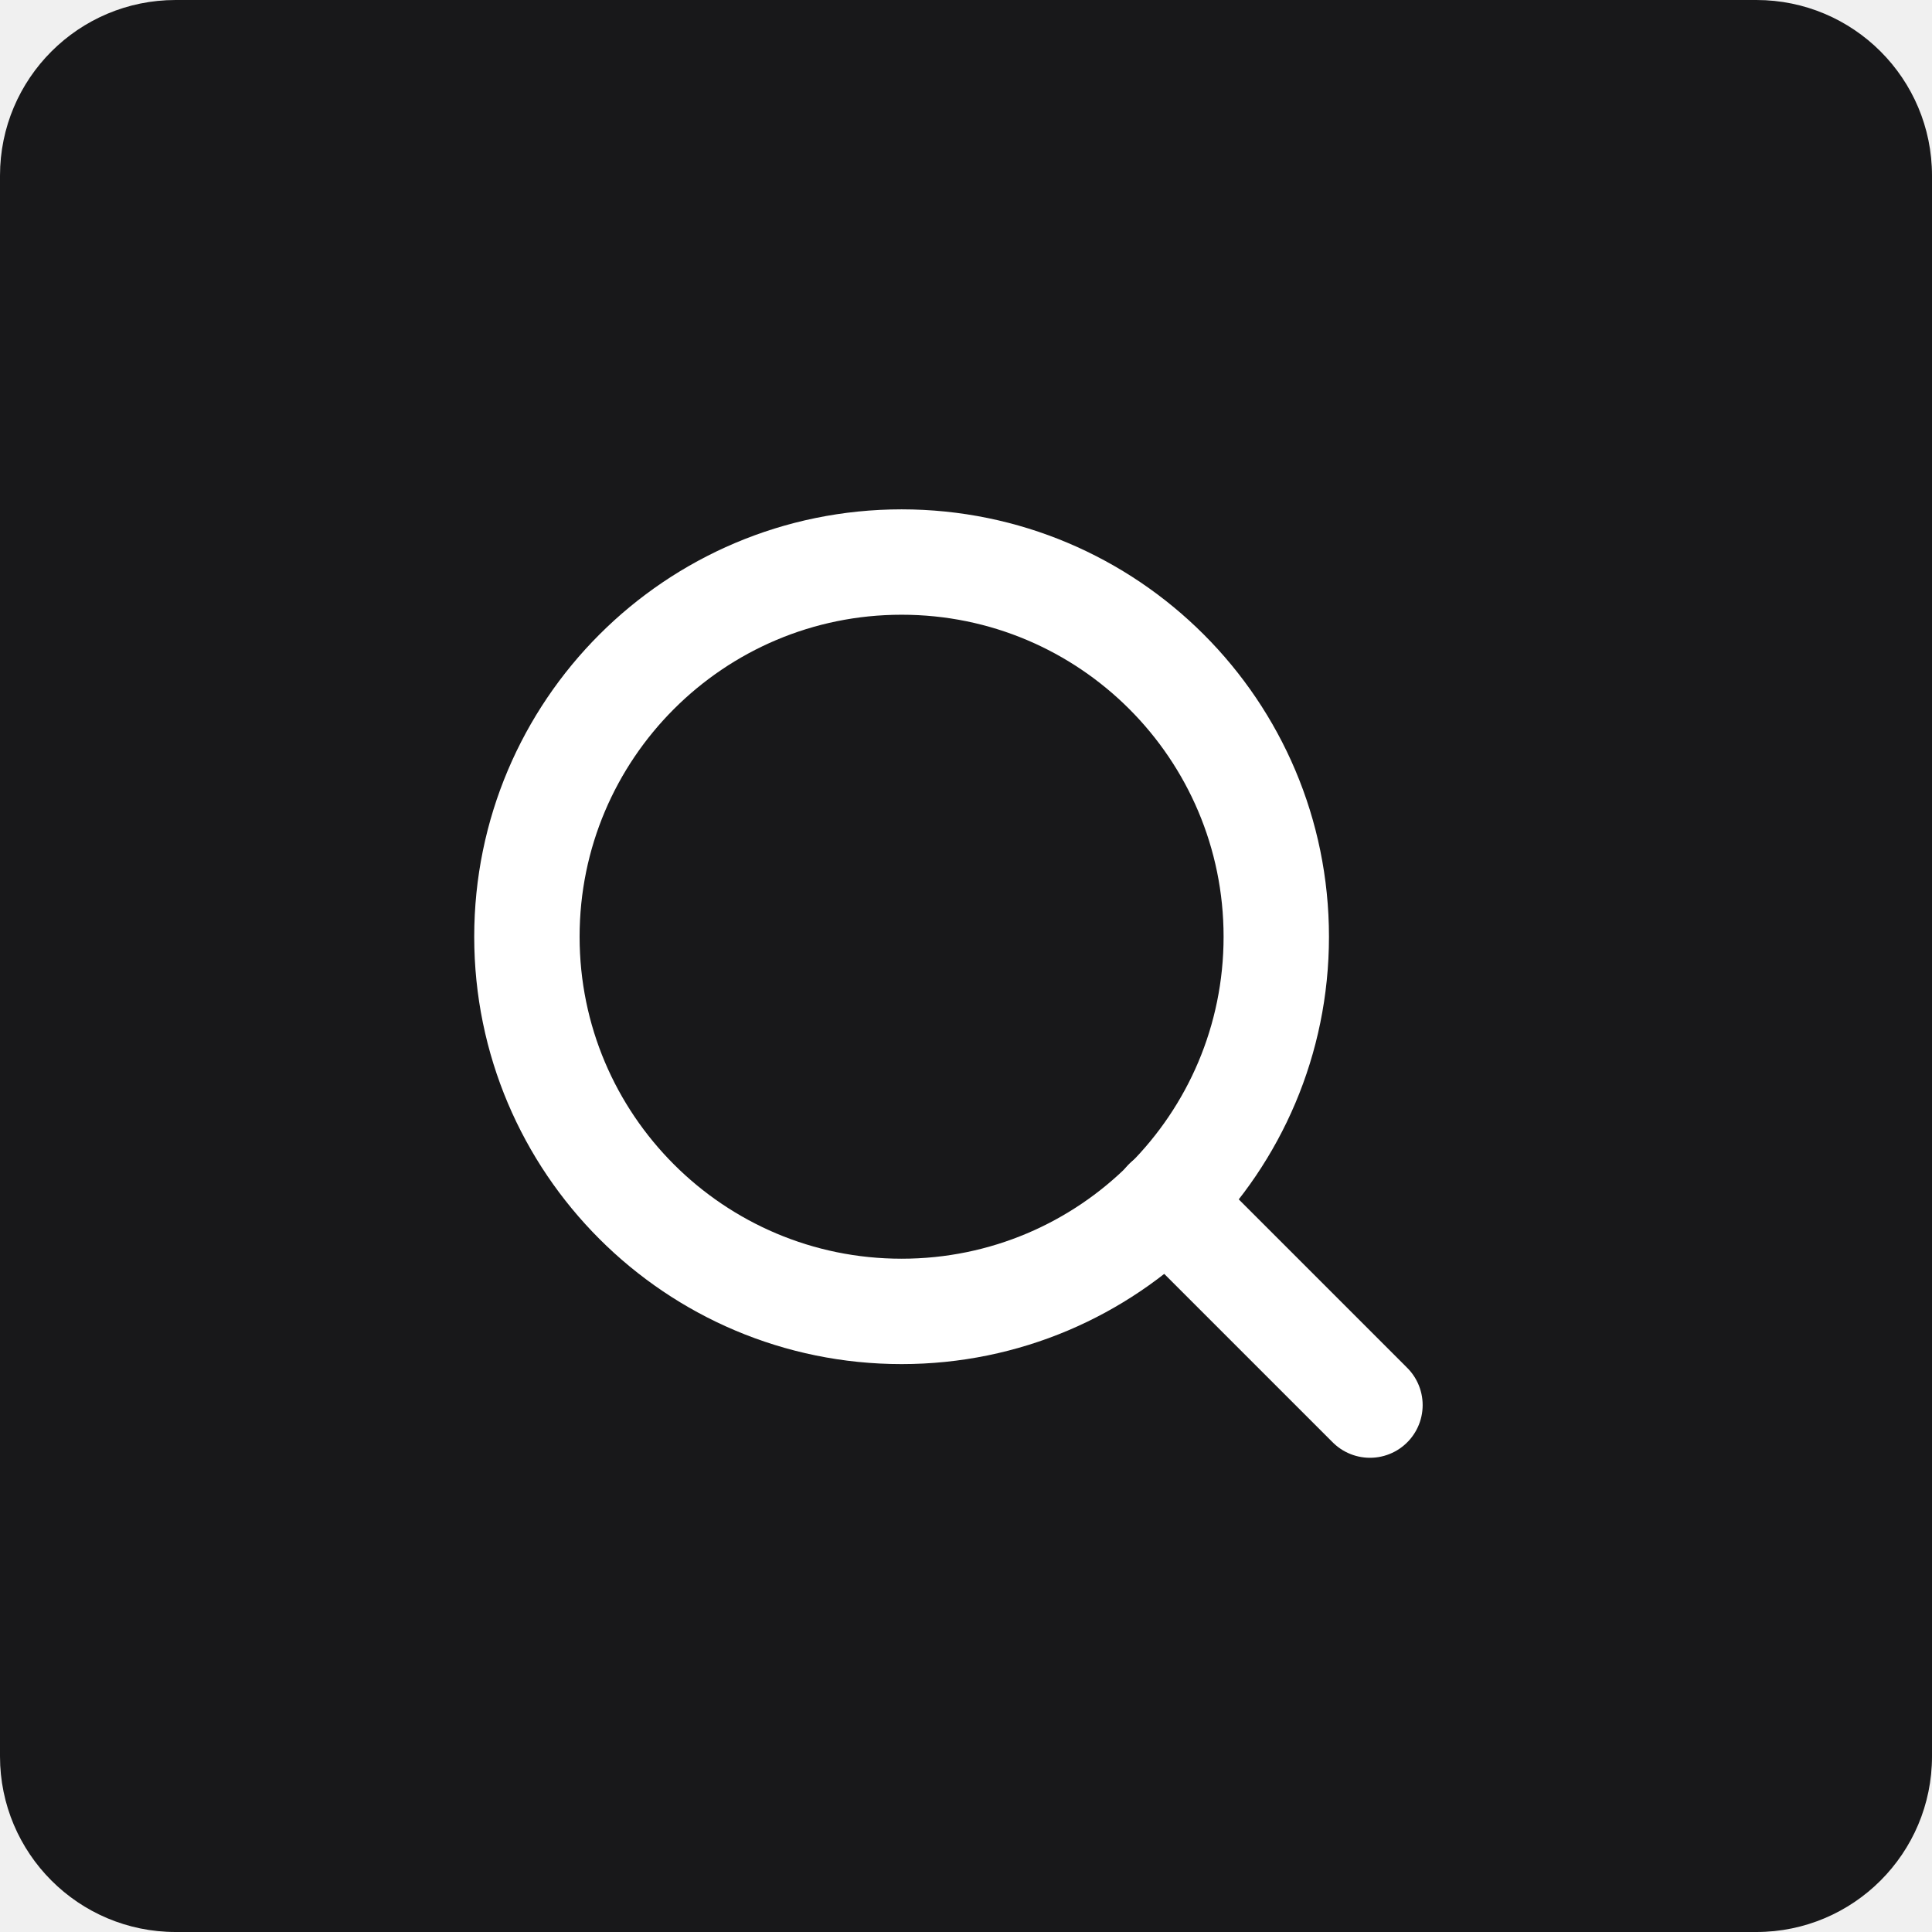
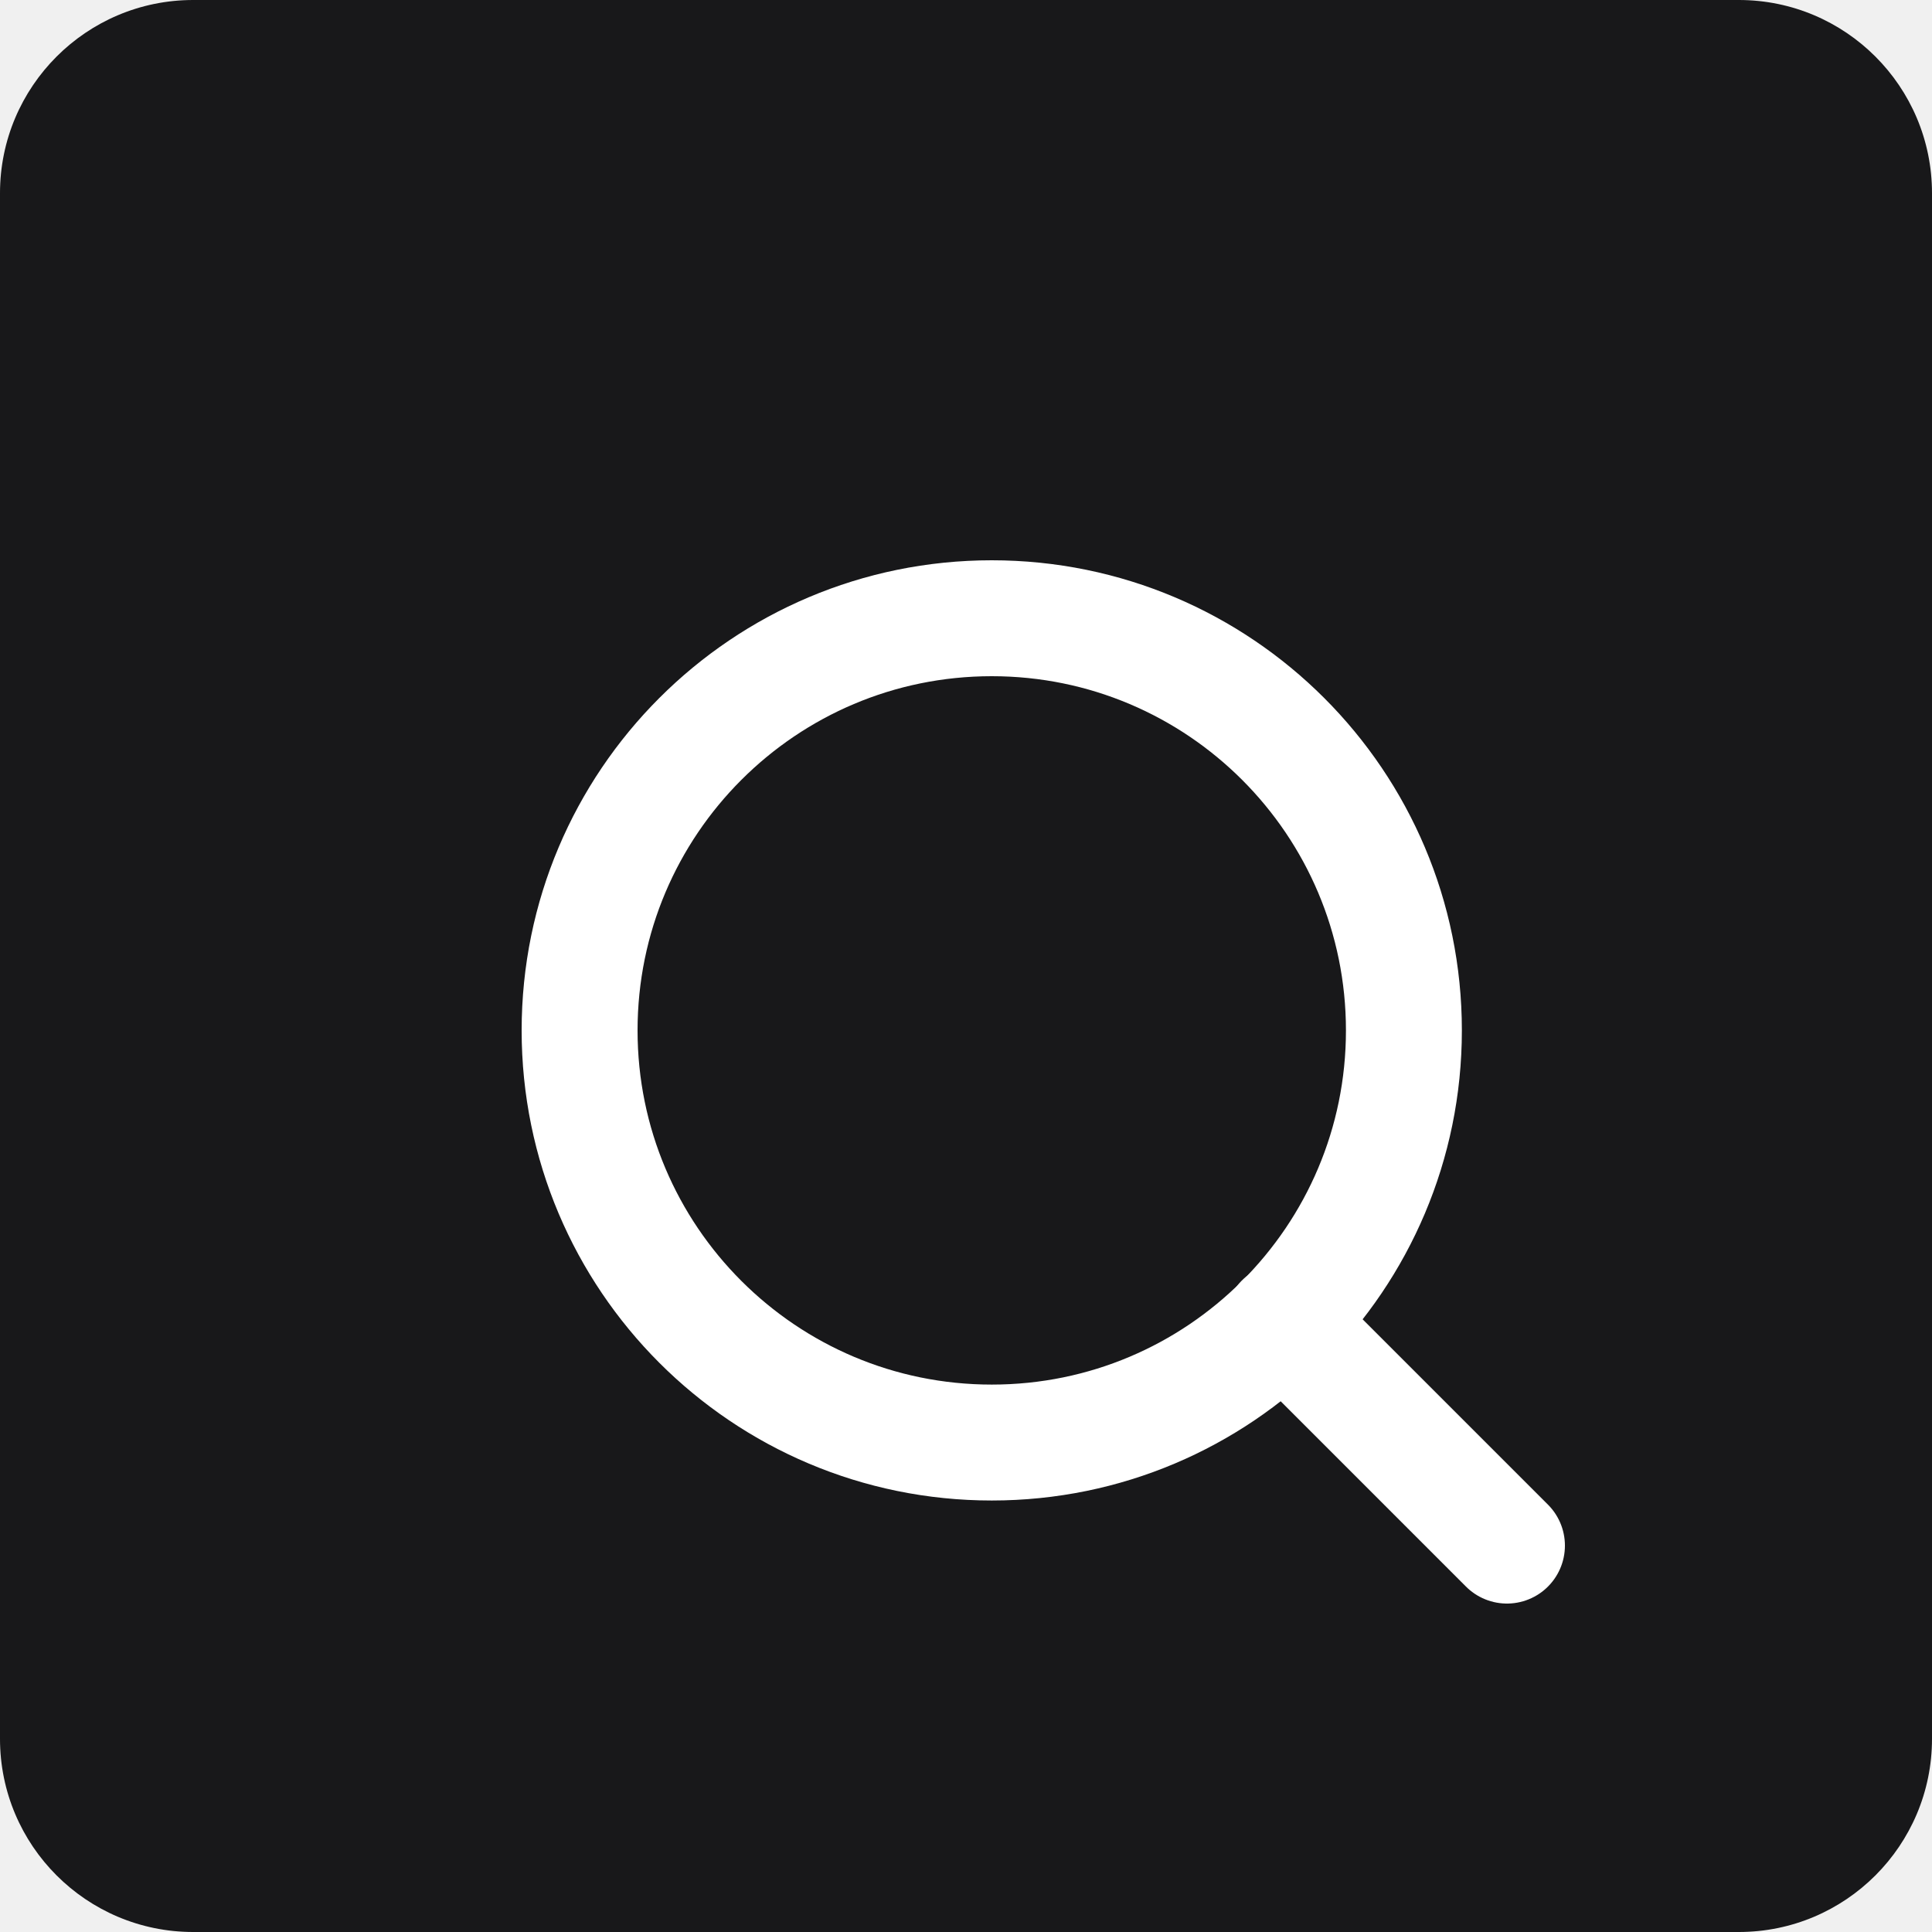
- <svg xmlns="http://www.w3.org/2000/svg" width="55" height="55" viewBox="0 0 55 55" fill="none">
-   <rect width="55" height="55" rx="5" fill="#18181A" />
+ <svg xmlns="http://www.w3.org/2000/svg" width="50" height="50" viewBox="0 0 50 50" fill="none">
+   <rect width="50" height="50" rx="5" fill="#18181A" />
  <path d="M25.667 37.333C31.558 37.333 36.333 32.558 36.333 26.667C36.333 20.776 31.558 16 25.667 16C19.776 16 15 20.776 15 26.667C15 32.558 19.776 37.333 25.667 37.333Z" stroke="white" stroke-width="3" stroke-linecap="round" stroke-linejoin="round" />
  <path d="M39 40L33.2 34.2" stroke="white" stroke-width="3" stroke-linecap="round" stroke-linejoin="round" />
</svg>
